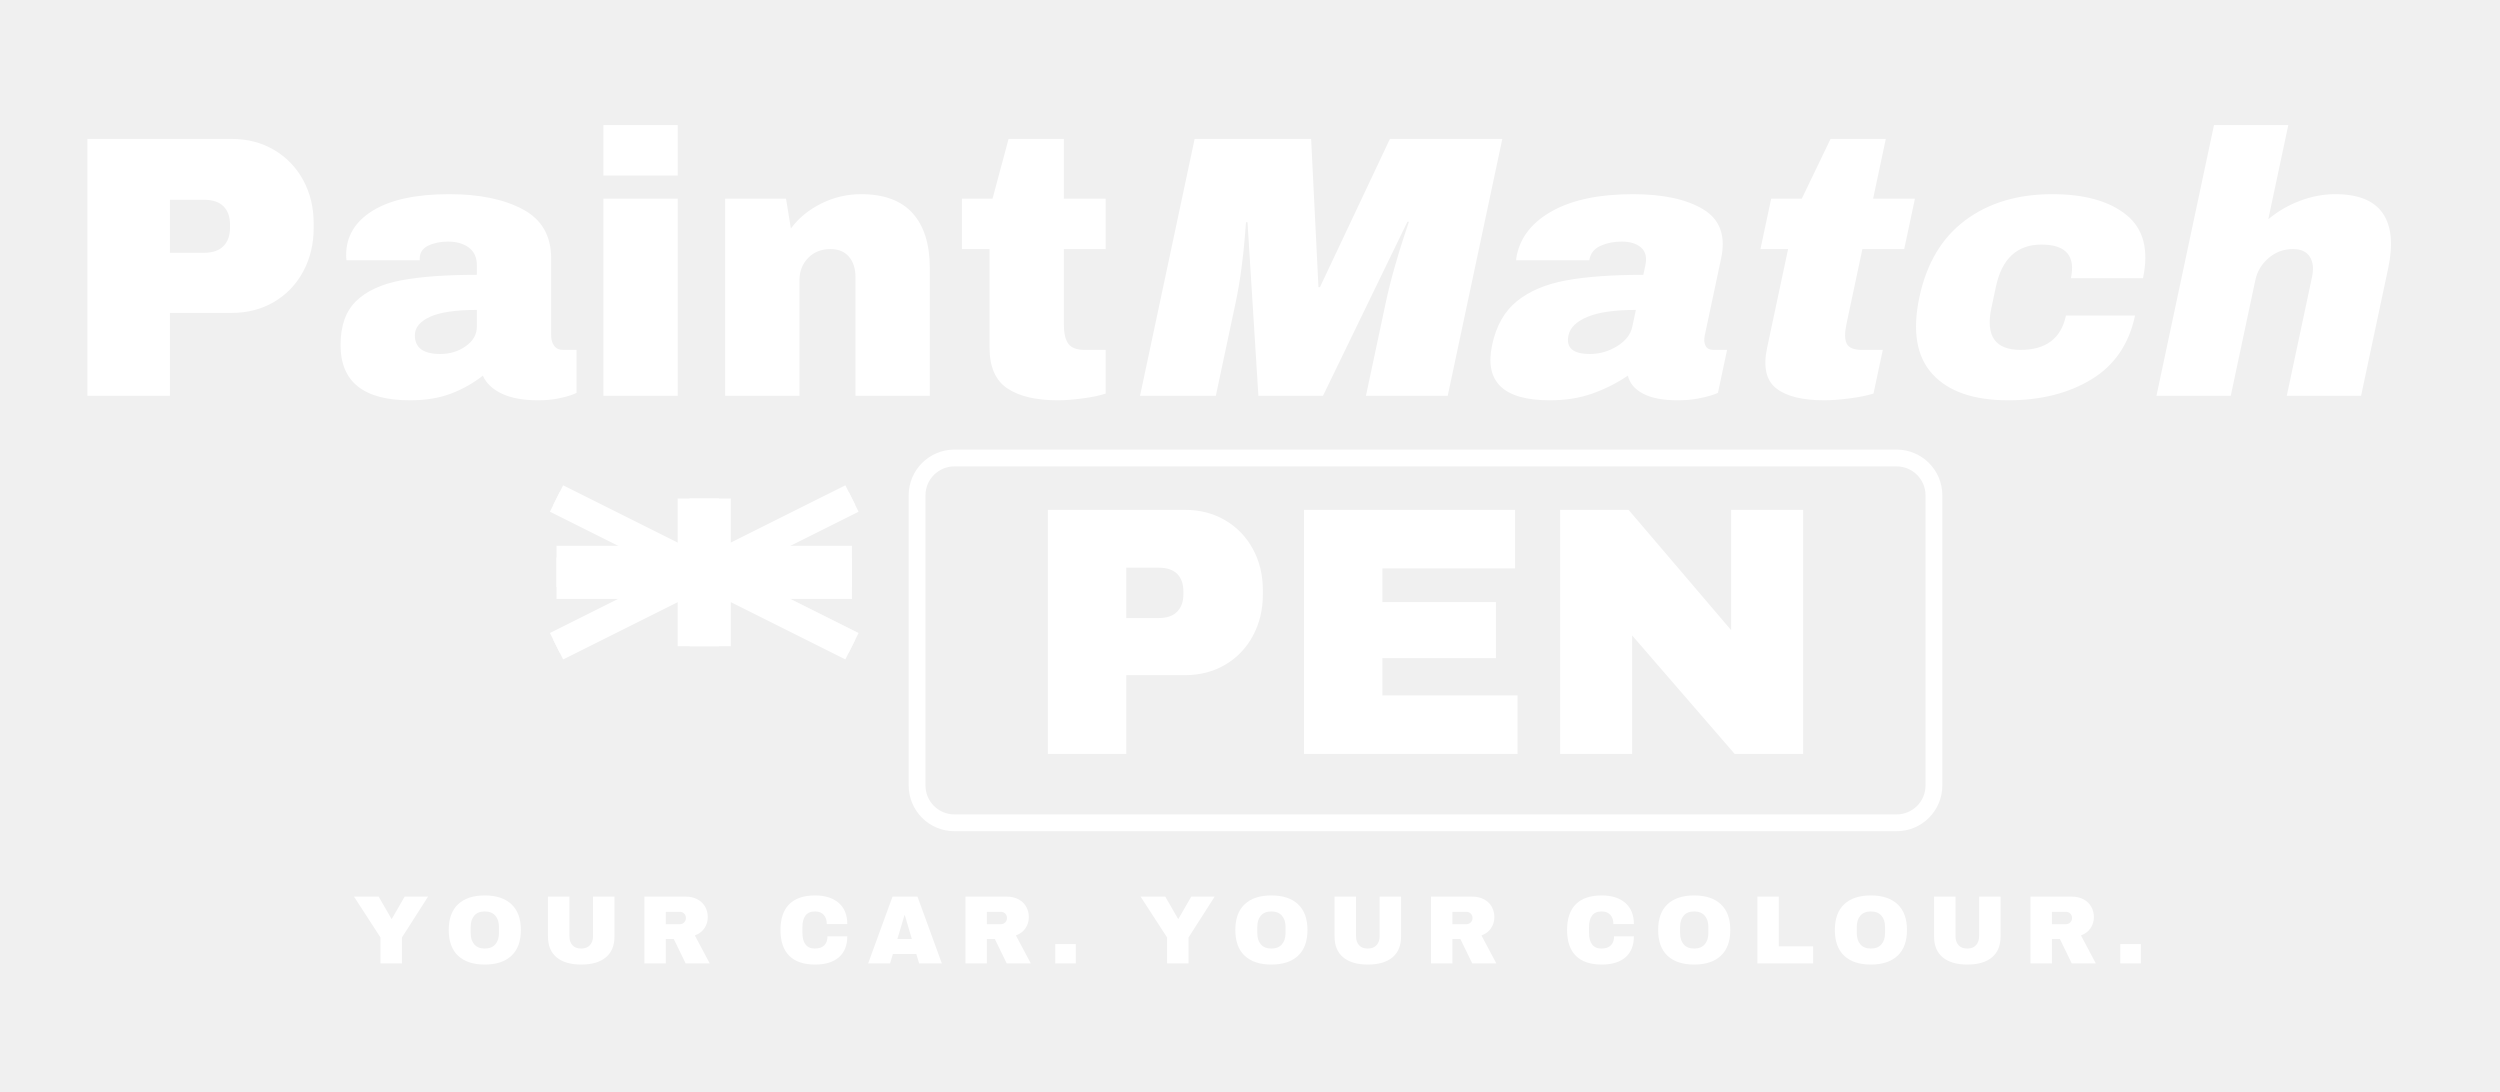
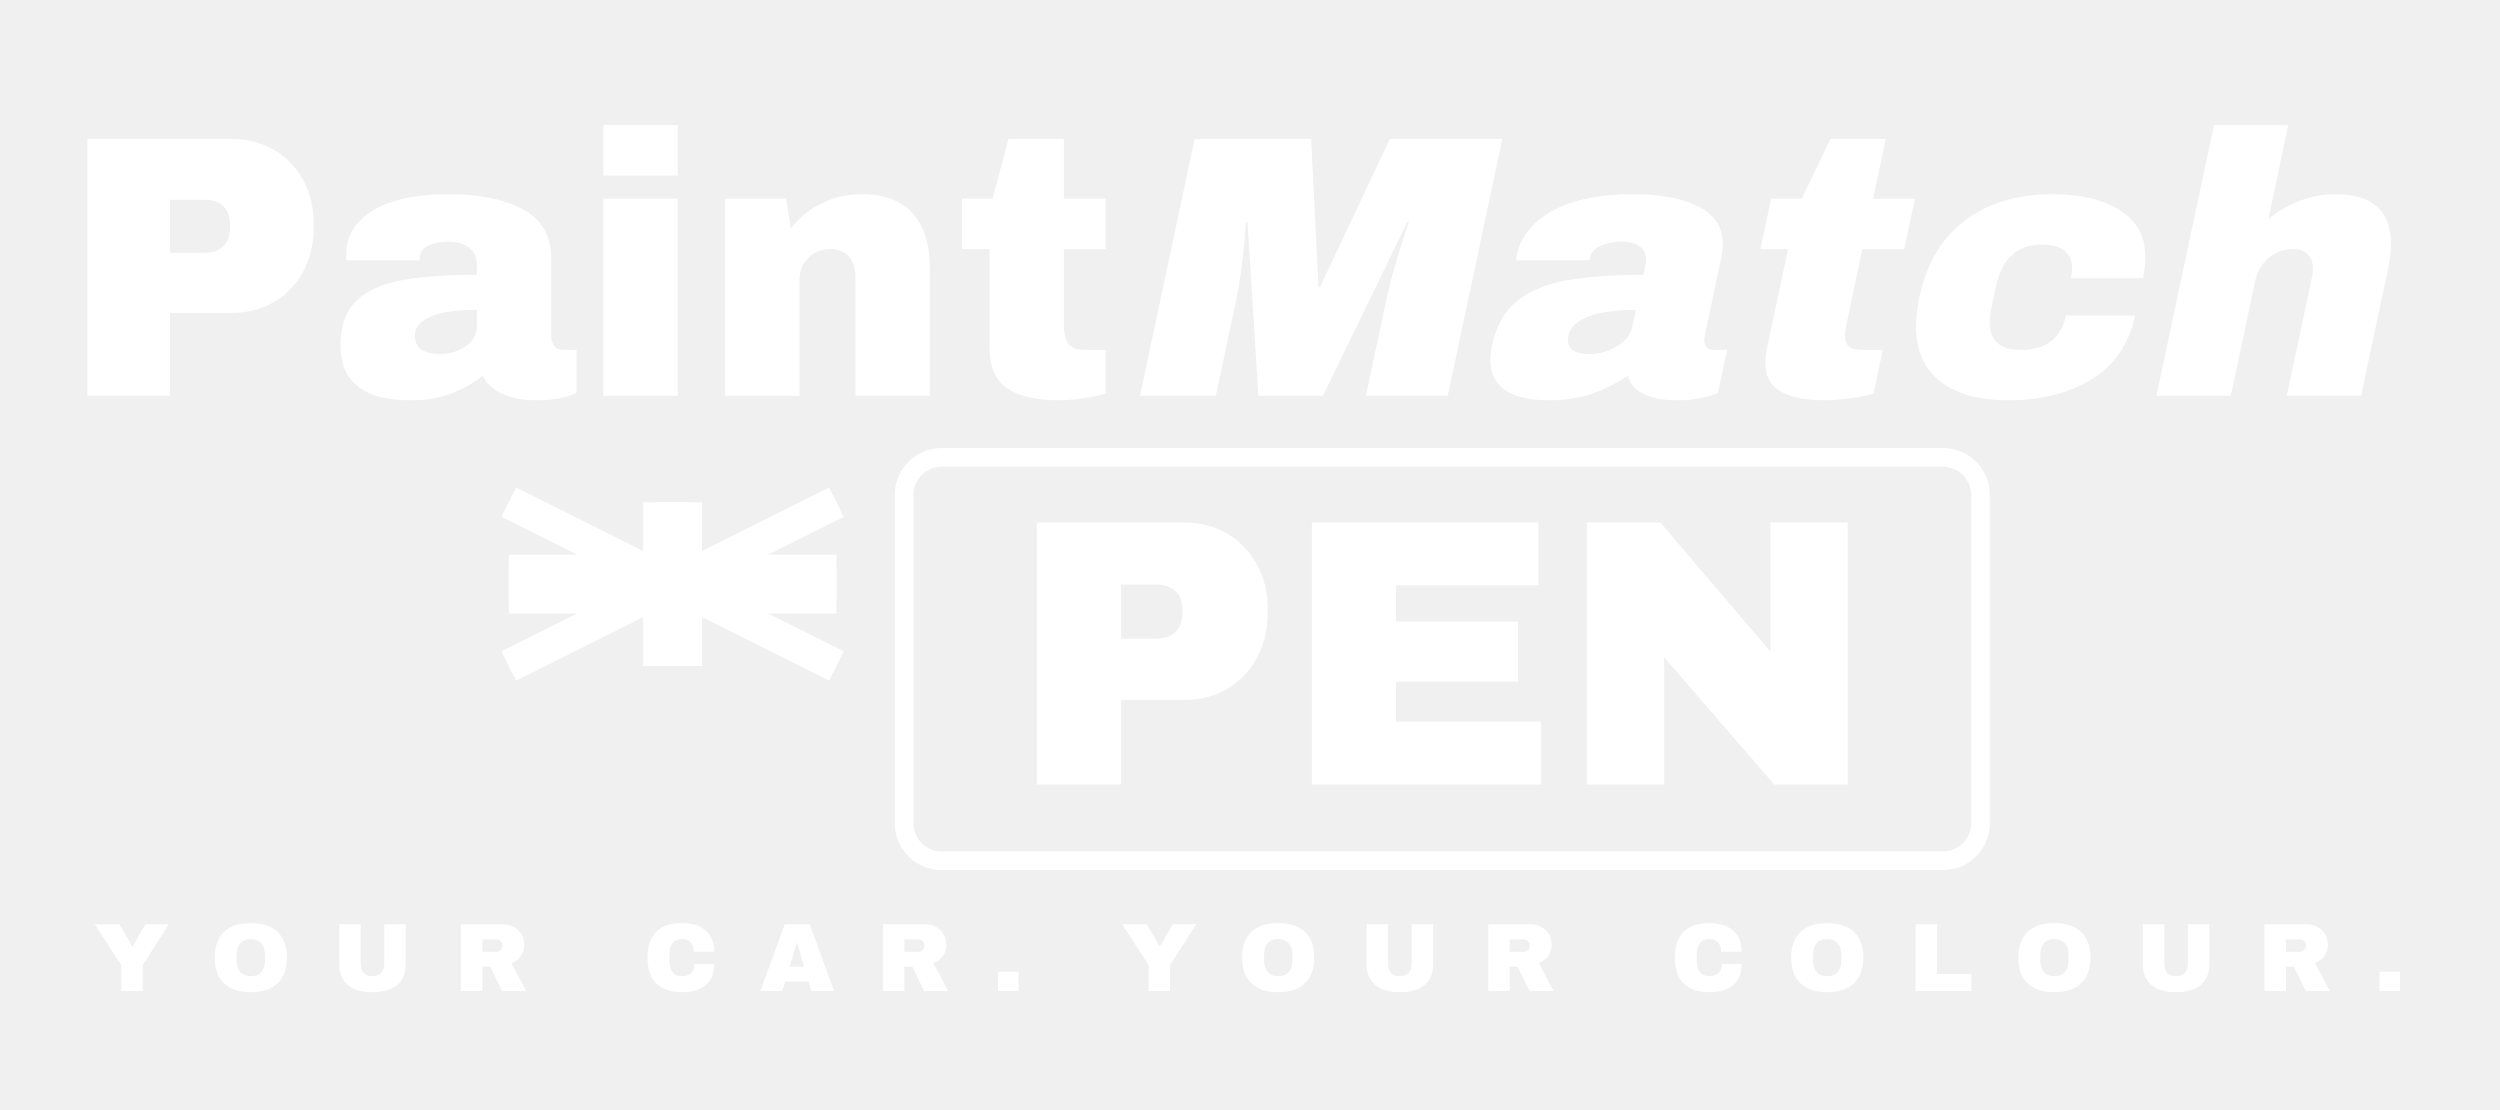
- <svg xmlns="http://www.w3.org/2000/svg" viewBox="0 0 1339.01 584.40" role="img" aria-label="PaintMatchPen">
+ <svg xmlns="http://www.w3.org/2000/svg" viewBox="0 0 1339.01 594.00" role="img" aria-label="PaintMatchPen">
  <path d="M168.0 119.6V122.2Q168.0 135.0 162.4 145.4Q156.8 155.8 146.8 161.7Q136.8 167.6 124.0 167.6H91.0V212.0H46.8V74.4H124.0Q136.8 74.4 146.8 80.3Q156.8 86.2 162.4 96.5Q168.0 106.8 168.0 119.6ZM91.0 135.4H109.2Q116.2 135.4 119.7 131.8Q123.2 128.2 123.2 122.0V120.4Q123.2 114.0 119.7 110.5Q116.2 107.0 109.2 107.0H91.0Z M295.2 138.4V179.6Q295.2 183.0 296.8 185.2Q298.4 187.4 301.6 187.4H308.8V210.4Q308.2 210.8 305.7 211.7Q303.2 212.6 298.6 213.5Q294.0 214.4 288.0 214.4Q276.4 214.4 268.9 210.9Q261.4 207.4 258.6 201.2Q251.0 207.2 241.6 210.8Q232.2 214.4 219.6 214.4Q182.4 214.4 182.4 184.8Q182.4 169.4 190.7 161.3Q199.0 153.2 214.6 150.2Q230.2 147.2 255.4 147.2V142.0Q255.4 135.8 251.1 132.6Q246.8 129.4 240.0 129.4Q233.8 129.4 229.3 131.6Q224.8 133.8 224.8 138.6V139.4H185.6Q185.4 138.4 185.4 136.6Q185.4 121.6 199.7 112.8Q214.0 104.0 240.6 104.0Q264.8 104.0 280.0 112.1Q295.2 120.2 295.2 138.4ZM222.2 179.6Q222.2 189.6 235.8 189.6Q243.6 189.6 249.5 185.4Q255.4 181.2 255.4 175.0V166.0Q238.4 166.0 230.3 169.7Q222.2 173.4 222.2 179.6Z M323.2 94.0V67.0H363.0V94.0ZM323.2 212.0V106.4H363.0V212.0Z M498 143.6V212.0H458.2V148.4Q458.2 141.6 454.7 137.5Q451.2 133.4 444.8 133.4Q437.4 133.4 432.8 138.2Q428.2 143.0 428.2 150.0V212.0H388.4V106.4H421L423.6 122.4Q429.8 114.0 439.9 109.0Q450 104.0 461.2 104.0Q479.6 104.0 488.8 114.2Q498 124.4 498 143.6Z M592.2 106.4V133.4H569.8V173.6Q569.8 180.8 572.2 184.1Q574.6 187.4 581 187.4H592.2V210.8Q587.4 212.4 579.8 213.4Q572.2 214.4 566.6 214.4Q549 214.4 539.5 208.0Q530 201.6 530 186.2V133.4H515.2V106.4H531.6L540.2 74.4H569.8V106.4Z" fill="#FFFFFF" />
  <path d="M731.6 212.0 742.143 162.4Q744.098 153.2 746.86 143.5Q749.622 133.8 751.825 127.2Q754.028 120.6 754.61 118.8H753.81L708.6 212.0H674L668.168 119.0H667.368Q667.185 120.8 666.704 127.3Q666.222 133.8 664.96 143.5Q663.698 153.2 661.743 162.4L651.2 212.0H610.6L639.848 74.4H702.248L706.171 153.8H706.971L744.448 74.4H804.648L775.4 212.0Z M921.844 138.4 913.087 179.6Q912.364 183.0 913.497 185.2Q914.629 187.4 917.829 187.4H925.029L920.14 210.4Q919.455 210.8 916.764 211.7Q914.072 212.6 909.281 213.5Q904.49 214.4 898.49 214.4Q886.89 214.4 880.134 210.9Q873.378 207.4 871.896 201.2Q863.02 207.2 852.855 210.8Q842.69 214.4 830.09 214.4Q792.89 214.4 799.182 184.8Q802.455 169.4 812.477 161.3Q822.498 153.2 838.736 150.2Q854.974 147.2 880.174 147.2L881.279 142.0Q882.597 135.8 878.977 132.6Q875.357 129.4 868.557 129.4Q862.357 129.4 857.39 131.6Q852.422 133.8 851.402 138.6L851.232 139.4H812.032Q812.044 138.4 812.427 136.6Q815.615 121.6 831.786 112.8Q847.956 104.0 874.556 104.0Q898.756 104.0 912.234 112.1Q925.713 120.2 921.844 138.4ZM840.087 179.6Q837.961 189.6 851.561 189.6Q859.361 189.6 866.154 185.4Q872.947 181.2 874.265 175.0L876.178 166.0Q859.178 166.0 850.291 169.7Q841.405 173.4 840.087 179.6Z M1025.646 106.4 1019.907 133.4H997.507L988.962 173.6Q987.432 180.8 989.13 184.1Q990.829 187.4 997.229 187.4H1008.429L1003.455 210.8Q998.315 212.4 990.502 213.4Q982.69 214.4 977.09 214.4Q959.49 214.4 951.35 208.0Q943.211 201.6 946.484 186.2L957.707 133.4H942.907L948.646 106.4H965.046L980.448 74.4H1010.048L1003.246 106.4Z M1147.791 149.0H1109.191Q1113.017 131.0 1093.417 131.0Q1073.817 131.0 1069.013 153.6L1066.59 165.0Q1061.829 187.4 1082.229 187.4Q1102.629 187.4 1106.54 169.0H1143.54Q1138.651 192.0 1120.17 203.2Q1101.69 214.4 1075.69 214.4Q1047.89 214.4 1035.066 200.4Q1022.241 186.4 1028.023 159.2Q1033.805 132.0 1052.58 118.0Q1071.356 104.0 1099.156 104.0Q1125.156 104.0 1138.897 115.1Q1152.637 126.2 1147.791 149.0Z M1250.756 104.0Q1269.156 104.0 1276.188 114.2Q1283.22 124.4 1279.139 143.6L1264.6 212.0H1224.8L1238.319 148.4Q1239.764 141.6 1237.135 137.5Q1234.507 133.4 1228.107 133.4Q1220.707 133.4 1215.087 138.2Q1209.466 143.0 1207.979 150.0L1194.8 212.0H1155L1185.821 67.0H1225.621L1214.908 117.4Q1222.668 111.0 1232.012 107.5Q1241.356 104.0 1250.756 104.0Z" fill="#FFFFFF" />
-   <rect x="285.19" y="248.00" width="184.00" height="190.00" rx="18.40" ry="18.40" fill="none" />
-   <line x1="298.07" y1="267.00" x2="456.31" y2="346.12" stroke="#FFF" stroke-width="15.82" />
-   <line x1="456.31" y1="267.00" x2="298.07" y2="346.12" stroke="#FFF" stroke-width="15.82" />
-   <line x1="298.07" y1="267.00" x2="456.31" y2="346.12" stroke="#FFF" stroke-width="7.91" />
-   <line x1="456.31" y1="267.00" x2="298.07" y2="346.12" stroke="#FFF" stroke-width="7.91" />
-   <line x1="377.19" y1="267.00" x2="377.19" y2="346.12" stroke="#FFF" stroke-width="28.48" />
-   <line x1="298.07" y1="306.56" x2="456.31" y2="306.56" stroke="#FFF" stroke-width="28.48" />
-   <line x1="377.19" y1="267.00" x2="377.19" y2="346.12" stroke="#FFF" stroke-width="15.82" />
-   <line x1="298.07" y1="306.56" x2="456.31" y2="306.56" stroke="#FFF" stroke-width="15.82" />
-   <rect x="491.19" y="245.30" width="544.63" height="195.40" rx="20.0" ry="20.0" fill="none" stroke="#FFF" stroke-width="9.0" />
-   <path d="M676.389 316.02V318.49Q676.389 330.65 671.069 340.53Q665.749 350.41 656.249 356.015Q646.749 361.62 634.589 361.62H603.239V403.8H561.249V273.08H634.589Q646.749 273.08 656.249 278.685Q665.749 284.29 671.069 294.075Q676.389 303.86 676.389 316.02ZM603.239 331.03H620.529Q627.179 331.03 630.504 327.61Q633.829 324.19 633.829 318.3V316.78Q633.829 310.7 630.504 307.375Q627.179 304.05 620.529 304.05H603.239Z M698.429 273.08H811.479V304.43H740.419V322.48H801.219V352.5H740.419V372.45H812.809V403.8H698.429Z M929.089 403.8 874.179 340.34V403.8H835.609V273.08H872.279L927.189 337.49V273.08H965.759V403.8Z" fill="#FFF" />
-   <path d="M215.284 516.0H203.792V502.116L189.596 480.224H202.804L209.668 492.132H209.876L216.74 480.224H229.272L215.284 502.116Z" fill="#FFFFFF" />
-   <path d="M278.984 498.112Q278.984 507.16 273.94 511.892Q268.896 516.624 259.64 516.624Q250.384 516.624 245.366 511.918Q240.348 507.212 240.348 498.112Q240.348 489.012 245.366 484.306Q250.384 479.6 259.64 479.6Q268.896 479.6 273.94 484.332Q278.984 489.064 278.984 498.112ZM252.1 496.448V499.776Q252.1 503.572 254.024 505.808Q255.948 508.044 259.64 508.044Q263.332 508.044 265.282 505.808Q267.232 503.572 267.232 499.776V496.448Q267.232 492.652 265.282 490.416Q263.332 488.18 259.64 488.18Q255.948 488.18 254.024 490.416Q252.1 492.652 252.1 496.448Z" fill="#FFFFFF" />
-   <path d="M311.328 516.624Q302.8 516.624 298.146 512.776Q293.492 508.928 293.492 501.596V480.224H304.984V501.44Q304.984 504.456 306.596 506.25Q308.208 508.044 311.276 508.044Q314.344 508.044 315.982 506.224Q317.62 504.404 317.62 501.44V480.224H329.112V501.596Q329.112 508.928 324.484 512.776Q319.856 516.624 311.328 516.624Z" fill="#FFFFFF" />
-   <path d="M372.168 501.024 380.124 516.0H367.228L360.884 502.948H356.62V516.0H345.128V480.224H367.02Q370.868 480.224 373.598 481.706Q376.328 483.188 377.706 485.71Q379.084 488.232 379.084 491.196Q379.084 494.472 377.316 497.124Q375.548 499.776 372.168 501.024ZM364.16 488.388H356.62V494.992H364.16Q365.512 494.992 366.448 494.03Q367.384 493.068 367.384 491.664Q367.384 490.26 366.448 489.324Q365.512 488.388 364.16 488.388Z" fill="#FFFFFF" />
+   <rect x="258.25" y="248.00" width="204.00" height="210.00" rx="20.40" ry="20.40" fill="none" />
+   <line x1="272.53" y1="269.00" x2="447.97" y2="356.72" stroke="#FFF" stroke-width="17.54" />
+   <line x1="447.97" y1="269.00" x2="272.53" y2="356.72" stroke="#FFF" stroke-width="17.54" />
+   <line x1="272.53" y1="269.00" x2="447.97" y2="356.72" stroke="#FFF" stroke-width="8.77" />
+   <line x1="447.97" y1="269.00" x2="272.53" y2="356.72" stroke="#FFF" stroke-width="8.77" />
+   <line x1="360.25" y1="269.00" x2="360.25" y2="356.72" stroke="#FFF" stroke-width="31.58" />
+   <line x1="272.53" y1="312.86" x2="447.97" y2="312.86" stroke="#FFF" stroke-width="31.58" />
+   <line x1="360.25" y1="269.00" x2="360.25" y2="356.72" stroke="#FFF" stroke-width="17.54" />
+   <line x1="272.53" y1="312.86" x2="447.97" y2="312.86" stroke="#FFF" stroke-width="17.54" />
+   <rect x="484.25" y="245.00" width="576.51" height="216.00" rx="20.0" ry="20.0" fill="none" stroke="#FFF" stroke-width="10.0" />
+   <path d="M678.97 325.952V328.604Q678.97 341.66 673.258 352.268Q667.546 362.876 657.346 368.894Q647.146 374.912 634.09 374.912H600.43V420.2H555.346V279.848H634.09Q647.146 279.848 657.346 285.866Q667.546 291.884 673.258 302.39Q678.97 312.896 678.97 325.952ZM600.43 342.068H618.994Q626.134 342.068 629.704 338.396Q633.274 334.724 633.274 328.4V326.768Q633.274 320.24 629.704 316.67Q626.134 313.1 618.994 313.1H600.43Z M702.634 279.848H824.014V313.508H747.718V332.888H812.998V365.12H747.718V386.54H825.442V420.2H702.634Z M950.29 420.2 891.334 352.064V420.2H849.922V279.848H889.294L948.25 349.004V279.848H989.662V420.2Z" fill="#FFF" />
+   <path d="M76.444 530.8H64.952V516.916L50.756 495.024H63.964L70.828 506.932H71.036L77.9 495.024H90.432L76.444 516.916Z" fill="#FFFFFF" />
+   <path d="M153.664 512.912Q153.664 521.96 148.62 526.692Q143.576 531.424 134.32 531.424Q125.064 531.424 120.046 526.718Q115.028 522.012 115.028 512.912Q115.028 503.812 120.046 499.106Q125.064 494.4 134.32 494.4Q143.576 494.4 148.62 499.132Q153.664 503.864 153.664 512.912ZM126.78 511.248V514.576Q126.78 518.372 128.704 520.608Q130.628 522.844 134.32 522.844Q138.012 522.844 139.962 520.608Q141.912 518.372 141.912 514.576V511.248Q141.912 507.452 139.962 505.216Q138.012 502.98 134.32 502.98Q130.628 502.98 128.704 505.216Q126.78 507.452 126.78 511.248Z" fill="#FFFFFF" />
+   <path d="M199.528 531.424Q191 531.424 186.346 527.576Q181.692 523.728 181.692 516.396V495.024H193.184V516.24Q193.184 519.256 194.796 521.05Q196.408 522.844 199.476 522.844Q202.544 522.844 204.182 521.024Q205.82 519.204 205.82 516.24V495.024H217.312V516.396Q217.312 523.728 212.684 527.576Q208.056 531.424 199.528 531.424Z" fill="#FFFFFF" />
+   <path d="M273.888 515.824 281.844 530.8H268.948L262.604 517.748H258.34V530.8H246.848V495.024H268.74Q272.588 495.024 275.318 496.506Q278.048 497.988 279.426 500.51Q280.804 503.032 280.804 505.996Q280.804 509.272 279.036 511.924Q277.268 514.576 273.888 515.824ZM265.88 503.188H258.34V509.792H265.88Q267.232 509.792 268.168 508.83Q269.104 507.868 269.104 506.464Q269.104 505.06 268.168 504.124Q267.232 503.188 265.88 503.188Z" fill="#FFFFFF" />
  <path d="" fill="#FFFFFF" />
-   <path d="M453.808 494.94H442.836Q442.836 491.82 441.198 490.0Q439.56 488.18 436.544 488.18Q433.06 488.18 431.422 490.364Q429.784 492.548 429.784 496.448V499.776Q429.784 503.624 431.422 505.834Q433.06 508.044 436.44 508.044Q439.768 508.044 441.484 506.328Q443.2 504.612 443.2 501.492H453.808Q453.808 508.824 449.31 512.724Q444.812 516.624 436.596 516.624Q427.444 516.624 422.738 511.944Q418.032 507.264 418.032 498.112Q418.032 488.96 422.738 484.28Q427.444 479.6 436.596 479.6Q444.552 479.6 449.18 483.578Q453.808 487.556 453.808 494.94Z" fill="#FFFFFF" />
-   <path d="M492.288 516.0 490.78 510.956H478.248L476.74 516.0H464.988L478.04 480.224H491.404L504.456 516.0ZM480.64 502.948H488.388L484.644 490.208H484.436Z" fill="#FFFFFF" />
-   <path d="M544.132 501.024 552.088 516.0H539.192L532.848 502.948H528.584V516.0H517.092V480.224H538.984Q542.832 480.224 545.562 481.706Q548.292 483.188 549.67 485.71Q551.048 488.232 551.048 491.196Q551.048 494.472 549.28 497.124Q547.512 499.776 544.132 501.024ZM536.124 488.388H528.584V494.992H536.124Q537.476 494.992 538.412 494.03Q539.348 493.068 539.348 491.664Q539.348 490.26 538.412 489.324Q537.476 488.388 536.124 488.388Z" fill="#FFFFFF" />
-   <path d="M565.192 516.0V505.652H576.216V516.0Z" fill="#FFFFFF" />
-   <path d="M636.588 516.0H625.096V502.116L610.9 480.224H624.108L630.972 492.132H631.18L638.044 480.224H650.576L636.588 502.116Z" fill="#FFFFFF" />
-   <path d="M700.288 498.112Q700.288 507.16 695.244 511.892Q690.2 516.624 680.944 516.624Q671.688 516.624 666.67 511.918Q661.652 507.212 661.652 498.112Q661.652 489.012 666.67 484.306Q671.688 479.6 680.944 479.6Q690.2 479.6 695.244 484.332Q700.288 489.064 700.288 498.112ZM673.404 496.448V499.776Q673.404 503.572 675.328 505.808Q677.252 508.044 680.944 508.044Q684.636 508.044 686.586 505.808Q688.536 503.572 688.536 499.776V496.448Q688.536 492.652 686.586 490.416Q684.636 488.18 680.944 488.18Q677.252 488.18 675.328 490.416Q673.404 492.652 673.404 496.448Z" fill="#FFFFFF" />
-   <path d="M732.632 516.624Q724.104 516.624 719.45 512.776Q714.796 508.928 714.796 501.596V480.224H726.288V501.44Q726.288 504.456 727.9 506.25Q729.512 508.044 732.58 508.044Q735.648 508.044 737.286 506.224Q738.924 504.404 738.924 501.44V480.224H750.416V501.596Q750.416 508.928 745.788 512.776Q741.16 516.624 732.632 516.624Z" fill="#FFFFFF" />
-   <path d="M793.472 501.024 801.428 516.0H788.532L782.188 502.948H777.924V516.0H766.432V480.224H788.324Q792.172 480.224 794.902 481.706Q797.632 483.188 799.01 485.71Q800.388 488.232 800.388 491.196Q800.388 494.472 798.62 497.124Q796.852 499.776 793.472 501.024ZM785.464 488.388H777.924V494.992H785.464Q786.816 494.992 787.752 494.03Q788.688 493.068 788.688 491.664Q788.688 490.26 787.752 489.324Q786.816 488.388 785.464 488.388Z" fill="#FFFFFF" />
+   <path d="M382.568 509.74H371.596Q371.596 506.62 369.958 504.8Q368.32 502.98 365.304 502.98Q361.82 502.98 360.182 505.164Q358.544 507.348 358.544 511.248V514.576Q358.544 518.424 360.182 520.634Q361.82 522.844 365.2 522.844Q368.528 522.844 370.244 521.128Q371.96 519.412 371.96 516.292H382.568Q382.568 523.624 378.07 527.524Q373.572 531.424 365.356 531.424Q356.204 531.424 351.498 526.744Q346.792 522.064 346.792 512.912Q346.792 503.76 351.498 499.08Q356.204 494.4 365.356 494.4Q373.312 494.4 377.94 498.378Q382.568 502.356 382.568 509.74Z" fill="#FFFFFF" />
+   <path d="M434.568 530.8 433.06 525.756H420.528L419.02 530.8H407.268L420.32 495.024H433.684L446.736 530.8ZM422.92 517.748H430.668L426.924 505.008H426.716Z" fill="#FFFFFF" />
+   <path d="M499.932 515.824 507.888 530.8H494.992L488.648 517.748H484.384V530.8H472.892V495.024H494.784Q498.632 495.024 501.362 496.506Q504.092 497.988 505.47 500.51Q506.848 503.032 506.848 505.996Q506.848 509.272 505.08 511.924Q503.312 514.576 499.932 515.824ZM491.924 503.188H484.384V509.792H491.924Q493.276 509.792 494.212 508.83Q495.148 507.868 495.148 506.464Q495.148 505.06 494.212 504.124Q493.276 503.188 491.924 503.188Z" fill="#FFFFFF" />
+   <path d="M534.512 530.8V520.452H545.536V530.8Z" fill="#FFFFFF" />
+   <path d="M626.708 530.8H615.216V516.916L601.02 495.024H614.228L621.092 506.932H621.3L628.164 495.024H640.696L626.708 516.916Z" fill="#FFFFFF" />
+   <path d="M703.928 512.912Q703.928 521.96 698.884 526.692Q693.84 531.424 684.584 531.424Q675.328 531.424 670.31 526.718Q665.292 522.012 665.292 512.912Q665.292 503.812 670.31 499.106Q675.328 494.4 684.584 494.4Q693.84 494.4 698.884 499.132Q703.928 503.864 703.928 512.912ZM677.044 511.248V514.576Q677.044 518.372 678.968 520.608Q680.892 522.844 684.584 522.844Q688.276 522.844 690.226 520.608Q692.176 518.372 692.176 514.576V511.248Q692.176 507.452 690.226 505.216Q688.276 502.98 684.584 502.98Q680.892 502.98 678.968 505.216Q677.044 507.452 677.044 511.248Z" fill="#FFFFFF" />
+   <path d="M749.792 531.424Q741.264 531.424 736.61 527.576Q731.956 523.728 731.956 516.396V495.024H743.448V516.24Q743.448 519.256 745.06 521.05Q746.672 522.844 749.74 522.844Q752.808 522.844 754.446 521.024Q756.084 519.204 756.084 516.24V495.024H767.576V516.396Q767.576 523.728 762.948 527.576Q758.32 531.424 749.792 531.424Z" fill="#FFFFFF" />
+   <path d="M824.152 515.824 832.108 530.8H819.212L812.868 517.748H808.604V530.8H797.112V495.024H819.004Q822.852 495.024 825.582 496.506Q828.312 497.988 829.69 500.51Q831.068 503.032 831.068 505.996Q831.068 509.272 829.3 511.924Q827.532 514.576 824.152 515.824ZM816.144 503.188H808.604V509.792H816.144Q817.496 509.792 818.432 508.83Q819.368 507.868 819.368 506.464Q819.368 505.06 818.432 504.124Q817.496 503.188 816.144 503.188Z" fill="#FFFFFF" />
  <path d="" fill="#FFFFFF" />
-   <path d="M875.112 494.94H864.14Q864.14 491.82 862.502 490.0Q860.864 488.18 857.848 488.18Q854.364 488.18 852.726 490.364Q851.088 492.548 851.088 496.448V499.776Q851.088 503.624 852.726 505.834Q854.364 508.044 857.744 508.044Q861.072 508.044 862.788 506.328Q864.504 504.612 864.504 501.492H875.112Q875.112 508.824 870.614 512.724Q866.116 516.624 857.9 516.624Q848.748 516.624 844.042 511.944Q839.336 507.264 839.336 498.112Q839.336 488.96 844.042 484.28Q848.748 479.6 857.9 479.6Q865.856 479.6 870.484 483.578Q875.112 487.556 875.112 494.94Z" fill="#FFFFFF" />
-   <path d="M926.748 498.112Q926.748 507.16 921.704 511.892Q916.66 516.624 907.404 516.624Q898.148 516.624 893.13 511.918Q888.112 507.212 888.112 498.112Q888.112 489.012 893.13 484.306Q898.148 479.6 907.404 479.6Q916.66 479.6 921.704 484.332Q926.748 489.064 926.748 498.112ZM899.864 496.448V499.776Q899.864 503.572 901.788 505.808Q903.712 508.044 907.404 508.044Q911.096 508.044 913.046 505.808Q914.996 503.572 914.996 499.776V496.448Q914.996 492.652 913.046 490.416Q911.096 488.18 907.404 488.18Q903.712 488.18 901.788 490.416Q899.864 492.652 899.864 496.448Z" fill="#FFFFFF" />
-   <path d="M941.256 480.224H952.748V506.848H971.104V516.0H941.256Z" fill="#FFFFFF" />
-   <path d="M1021.388 498.112Q1021.388 507.16 1016.344 511.892Q1011.3 516.624 1002.044 516.624Q992.788 516.624 987.77 511.918Q982.752 507.212 982.752 498.112Q982.752 489.012 987.77 484.306Q992.788 479.6 1002.044 479.6Q1011.3 479.6 1016.344 484.332Q1021.388 489.064 1021.388 498.112ZM994.504 496.448V499.776Q994.504 503.572 996.428 505.808Q998.352 508.044 1002.044 508.044Q1005.736 508.044 1007.686 505.808Q1009.636 503.572 1009.636 499.776V496.448Q1009.636 492.652 1007.686 490.416Q1005.736 488.18 1002.044 488.18Q998.352 488.18 996.428 490.416Q994.504 492.652 994.504 496.448Z" fill="#FFFFFF" />
-   <path d="M1053.732 516.624Q1045.204 516.624 1040.55 512.776Q1035.896 508.928 1035.896 501.596V480.224H1047.388V501.44Q1047.388 504.456 1049 506.25Q1050.612 508.044 1053.68 508.044Q1056.748 508.044 1058.386 506.224Q1060.024 504.404 1060.024 501.44V480.224H1071.516V501.596Q1071.516 508.928 1066.888 512.776Q1062.26 516.624 1053.732 516.624Z" fill="#FFFFFF" />
-   <path d="M1114.572 501.024 1122.528 516.0H1109.632L1103.288 502.948H1099.024V516.0H1087.532V480.224H1109.424Q1113.272 480.224 1116.002 481.706Q1118.732 483.188 1120.11 485.71Q1121.488 488.232 1121.488 491.196Q1121.488 494.472 1119.72 497.124Q1117.952 499.776 1114.572 501.024ZM1106.564 488.388H1099.024V494.992H1106.564Q1107.916 494.992 1108.852 494.03Q1109.788 493.068 1109.788 491.664Q1109.788 490.26 1108.852 489.324Q1107.916 488.388 1106.564 488.388Z" fill="#FFFFFF" />
-   <path d="M1135.632 516.0V505.652H1146.656V516.0Z" fill="#FFFFFF" />
+   <path d="M932.832 509.74H921.86Q921.86 506.62 920.222 504.8Q918.584 502.98 915.568 502.98Q912.084 502.98 910.446 505.164Q908.808 507.348 908.808 511.248V514.576Q908.808 518.424 910.446 520.634Q912.084 522.844 915.464 522.844Q918.792 522.844 920.508 521.128Q922.224 519.412 922.224 516.292H932.832Q932.832 523.624 928.334 527.524Q923.836 531.424 915.62 531.424Q906.468 531.424 901.762 526.744Q897.056 522.064 897.056 512.912Q897.056 503.76 901.762 499.08Q906.468 494.4 915.62 494.4Q923.576 494.4 928.204 498.378Q932.832 502.356 932.832 509.74Z" fill="#FFFFFF" />
+   <path d="M997.988 512.912Q997.988 521.96 992.944 526.692Q987.9 531.424 978.644 531.424Q969.388 531.424 964.37 526.718Q959.352 522.012 959.352 512.912Q959.352 503.812 964.37 499.106Q969.388 494.4 978.644 494.4Q987.9 494.4 992.944 499.132Q997.988 503.864 997.988 512.912ZM971.104 511.248V514.576Q971.104 518.372 973.028 520.608Q974.952 522.844 978.644 522.844Q982.336 522.844 984.286 520.608Q986.236 518.372 986.236 514.576V511.248Q986.236 507.452 984.286 505.216Q982.336 502.98 978.644 502.98Q974.952 502.98 973.028 505.216Q971.104 507.452 971.104 511.248Z" fill="#FFFFFF" />
+   <path d="M1026.016 495.024H1037.508V521.648H1055.864V530.8H1026.016Z" fill="#FFFFFF" />
+   <path d="M1119.668 512.912Q1119.668 521.96 1114.624 526.692Q1109.58 531.424 1100.324 531.424Q1091.068 531.424 1086.05 526.718Q1081.032 522.012 1081.032 512.912Q1081.032 503.812 1086.05 499.106Q1091.068 494.4 1100.324 494.4Q1109.58 494.4 1114.624 499.132Q1119.668 503.864 1119.668 512.912ZM1092.784 511.248V514.576Q1092.784 518.372 1094.708 520.608Q1096.632 522.844 1100.324 522.844Q1104.016 522.844 1105.966 520.608Q1107.916 518.372 1107.916 514.576V511.248Q1107.916 507.452 1105.966 505.216Q1104.016 502.98 1100.324 502.98Q1096.632 502.98 1094.708 505.216Q1092.784 507.452 1092.784 511.248Z" fill="#FFFFFF" />
+   <path d="M1165.532 531.424Q1157.004 531.424 1152.35 527.576Q1147.696 523.728 1147.696 516.396V495.024H1159.188V516.24Q1159.188 519.256 1160.8 521.05Q1162.412 522.844 1165.48 522.844Q1168.548 522.844 1170.186 521.024Q1171.824 519.204 1171.824 516.24V495.024H1183.316V516.396Q1183.316 523.728 1178.688 527.576Q1174.06 531.424 1165.532 531.424Z" fill="#FFFFFF" />
+   <path d="M1239.892 515.824 1247.848 530.8H1234.952L1228.608 517.748H1224.344V530.8H1212.852V495.024H1234.744Q1238.592 495.024 1241.322 496.506Q1244.052 497.988 1245.43 500.51Q1246.808 503.032 1246.808 505.996Q1246.808 509.272 1245.04 511.924Q1243.272 514.576 1239.892 515.824ZM1231.884 503.188H1224.344V509.792H1231.884Q1233.236 509.792 1234.172 508.83Q1235.108 507.868 1235.108 506.464Q1235.108 505.06 1234.172 504.124Q1233.236 503.188 1231.884 503.188Z" fill="#FFFFFF" />
+   <path d="M1274.472 530.8V520.452H1285.496V530.8Z" fill="#FFFFFF" />
</svg>
